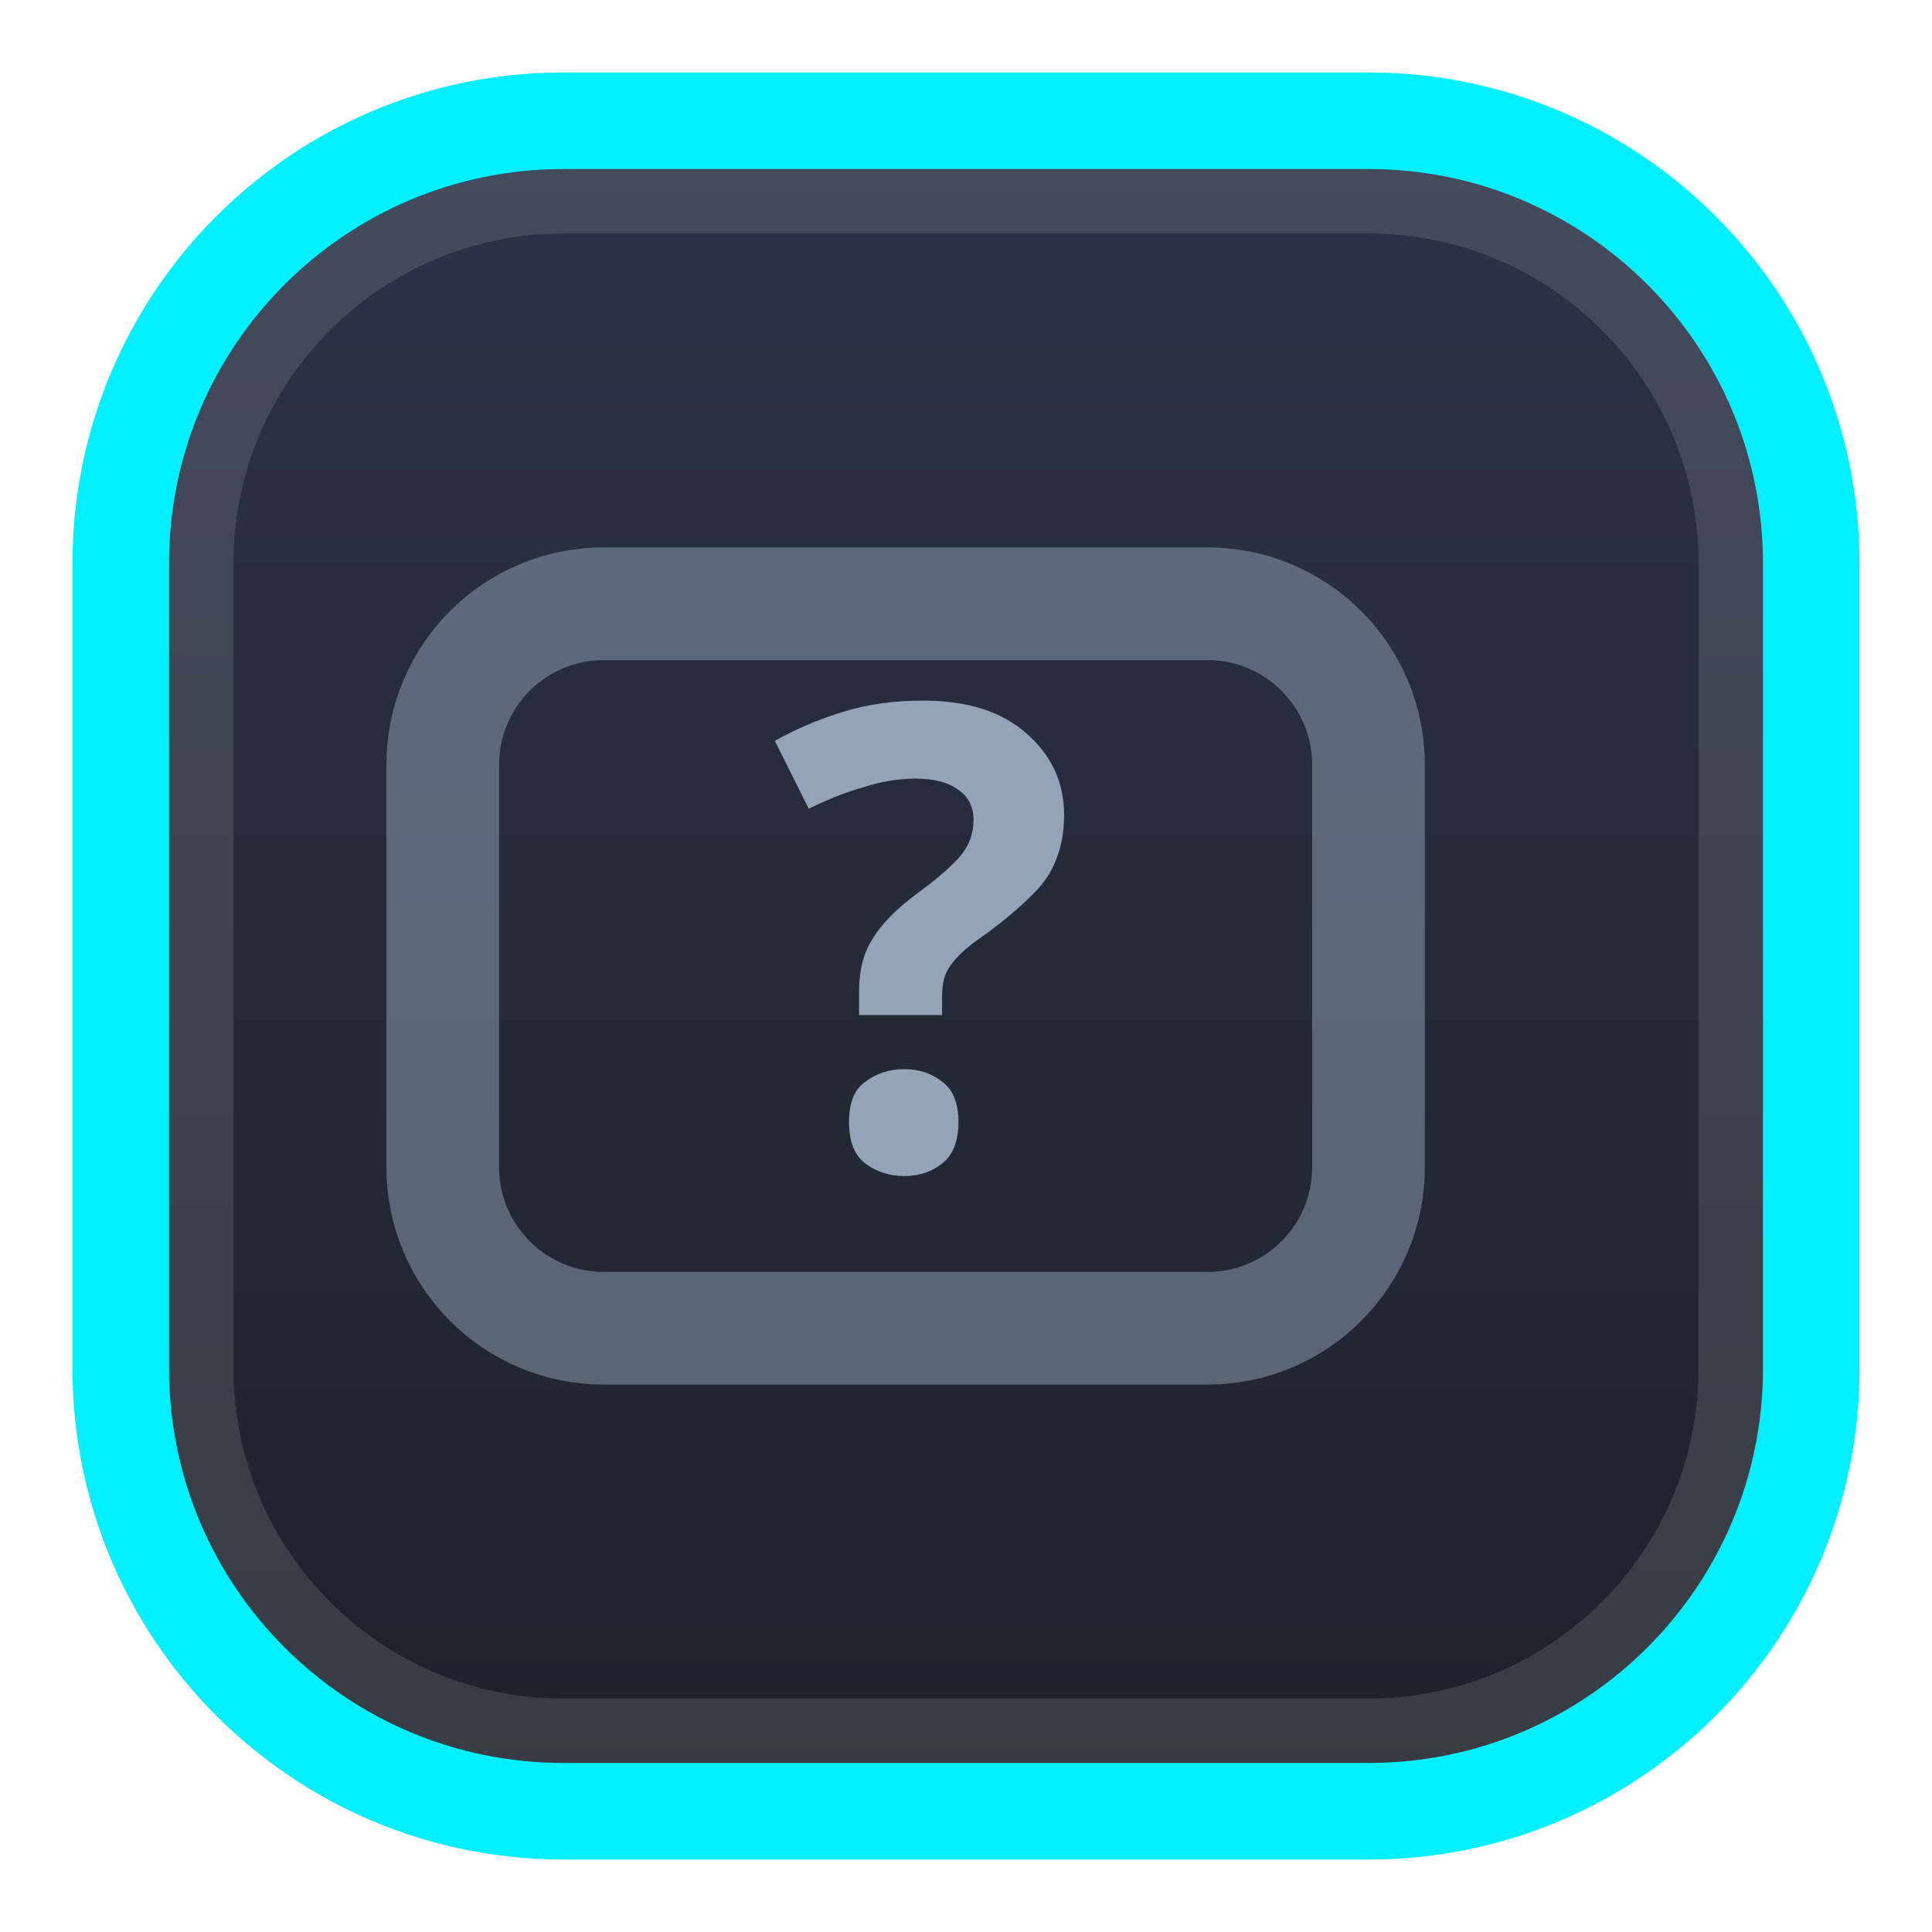
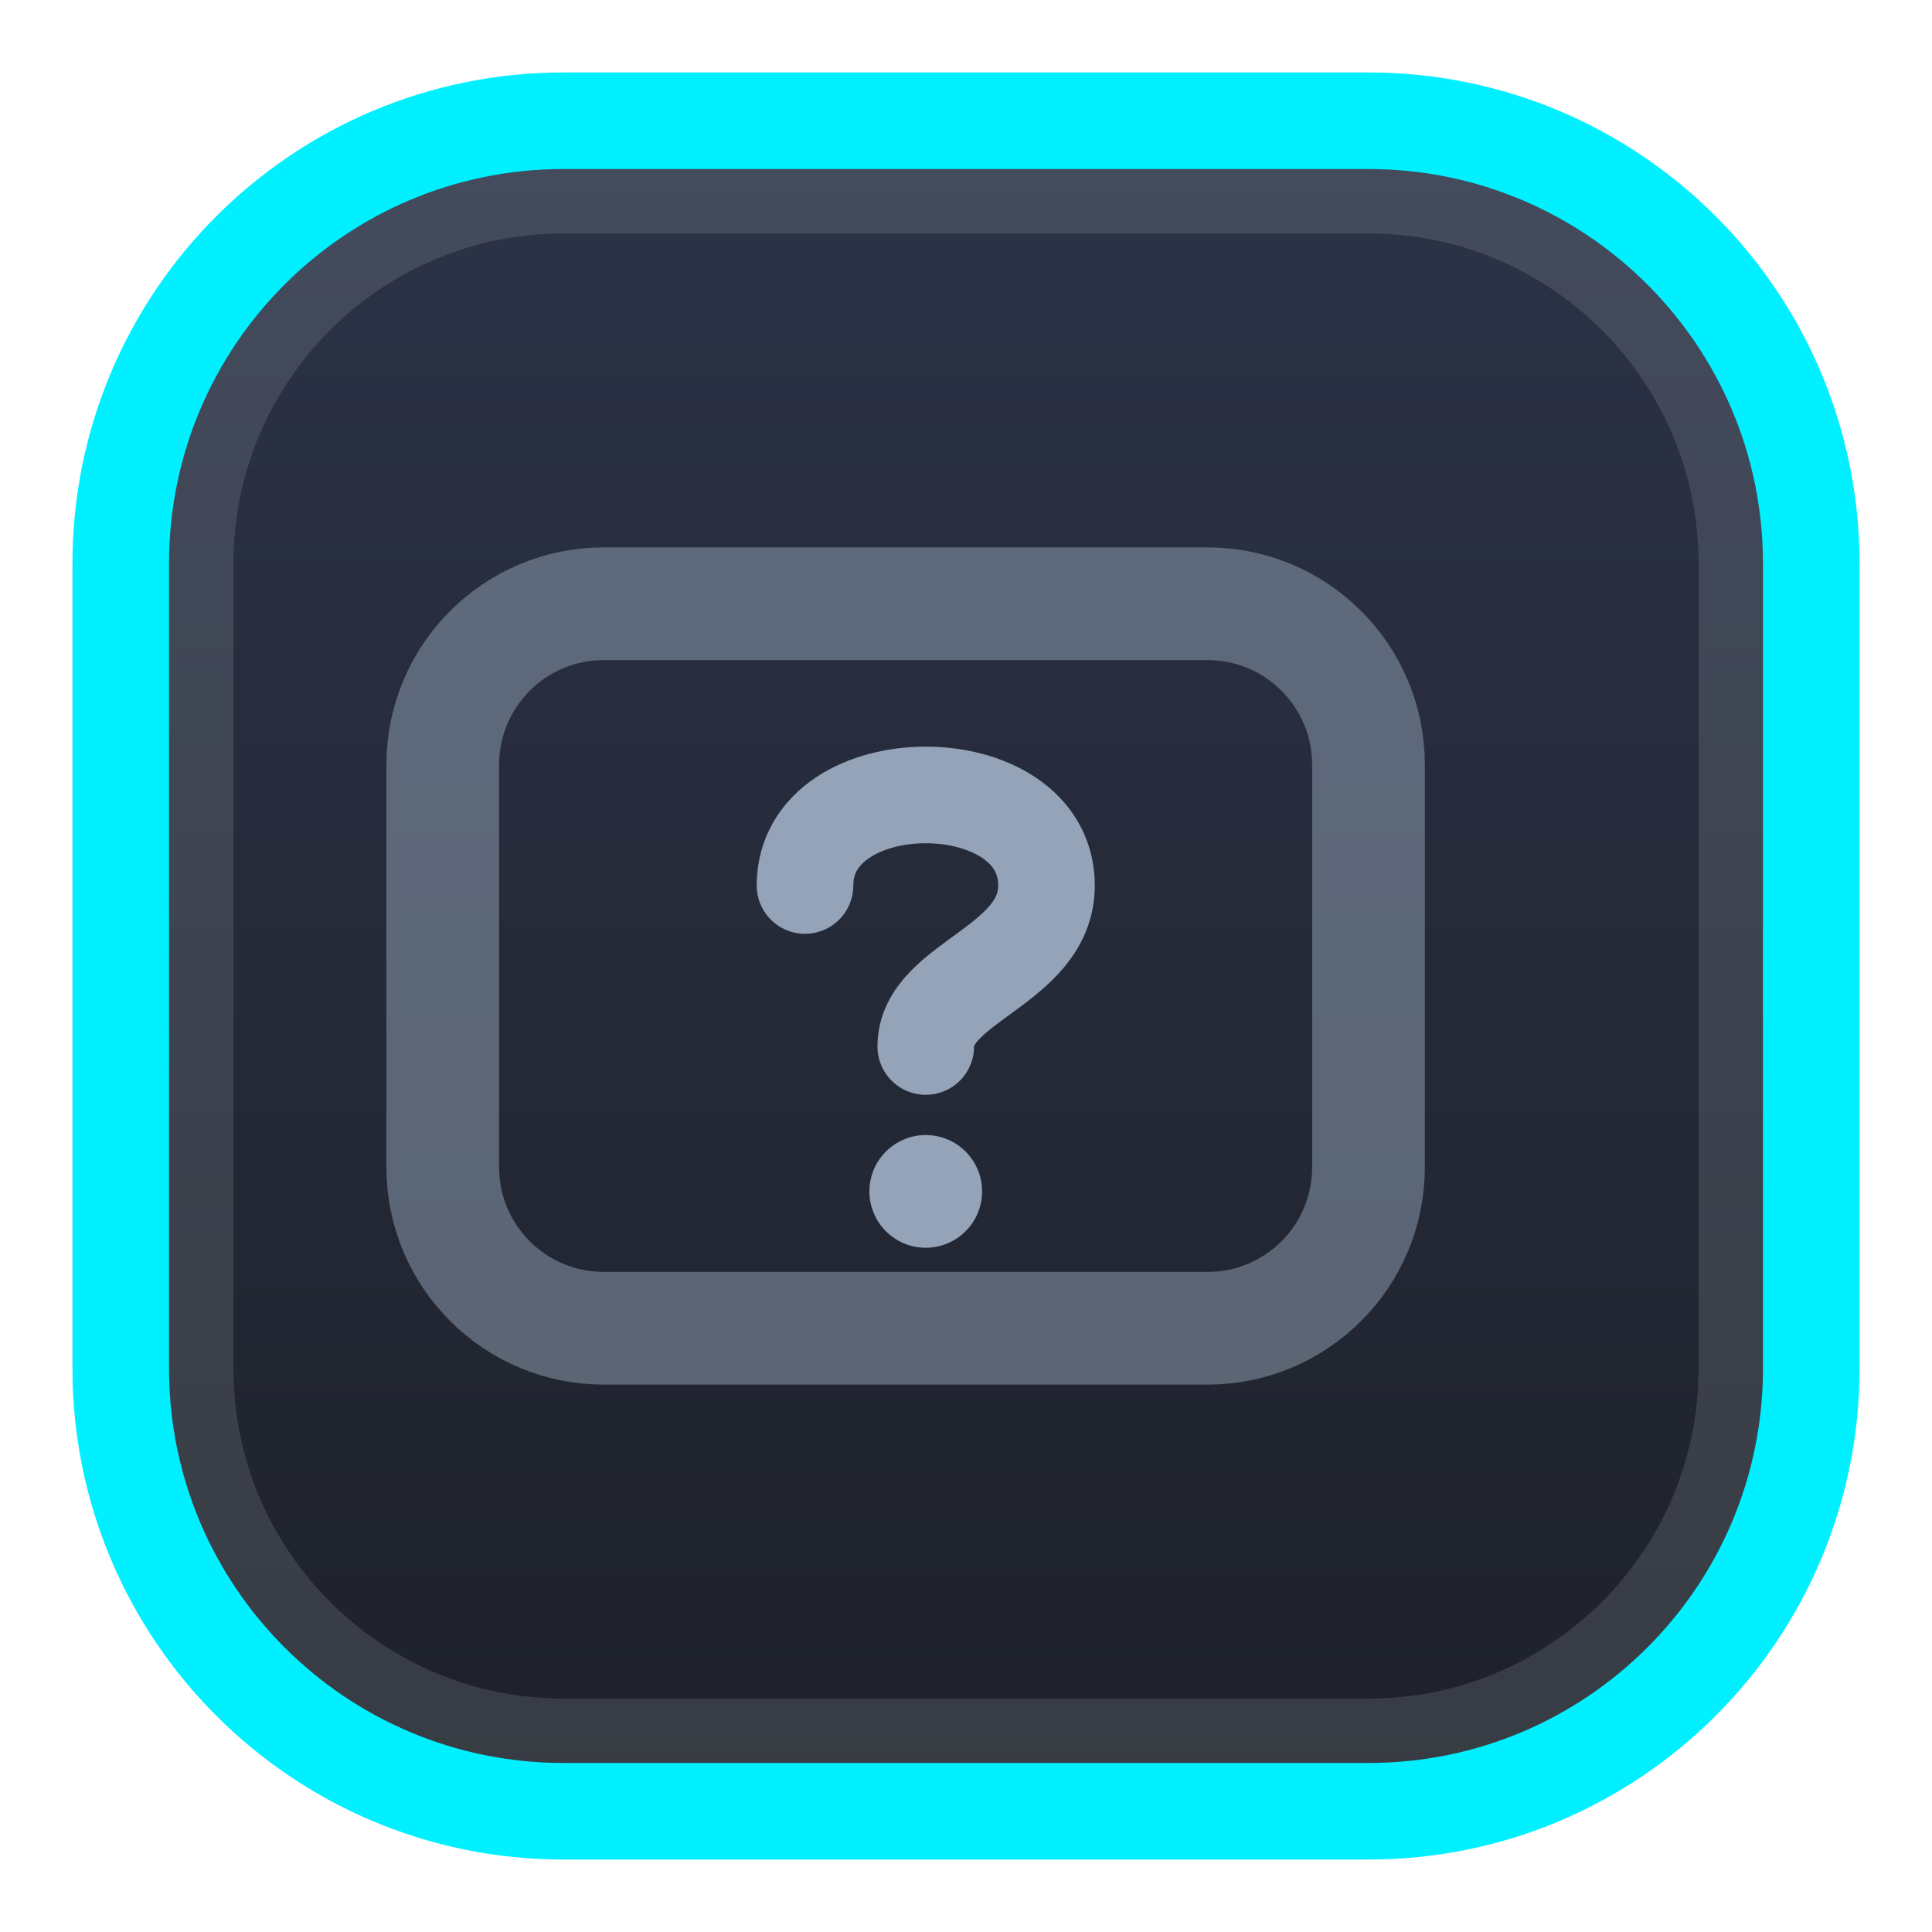
<svg xmlns="http://www.w3.org/2000/svg" width="24" height="24" viewBox="0 0 24 24">
  <defs>
    <linearGradient id="tileBorder" x1="0%" y1="0%" x2="100%" y2="100%">
      <stop offset="0%" stop-color="#00F0FF" />
      <stop offset="100%" stop-color="#00F0FF" />
    </linearGradient>
    <linearGradient id="tileBg" x1="0%" y1="0%" x2="0%" y2="100%">
      <stop offset="0%" stop-color="#1A2238" stop-opacity="0.92" />
      <stop offset="100%" stop-color="#0B0E17" stop-opacity="0.92" />
    </linearGradient>
  </defs>
  <rect x="1.5" y="1.5" width="21" height="21" rx="5.5" fill="url(#tileBg)" stroke="url(#tileBorder)" stroke-width="1.2" />
  <rect x="2.5" y="2.5" width="19" height="19" rx="4.5" fill="none" stroke="#F8FAFC" stroke-opacity="0.12" stroke-width="0.8" />
  <rect x="5.5" y="7.5" width="11.5" height="9" rx="2" fill="none" stroke="#94A3B8" stroke-width="1.4" opacity="0.5" />
-   <text x="11.5" y="14.5" font-family="sans-serif" font-size="8" font-weight="bold" fill="#94A3B8" text-anchor="middle">?</text>
+   <path d="M 10 11 C 10 9.5 13 9.5 13 11 C 13 12 11.5 12.2 11.5 13" fill="none" stroke="#94A3B8" stroke-width="1.2" stroke-linecap="round" />
+   <circle cx="11.5" cy="14.8" r="0.7" fill="#94A3B8" />
</svg>
